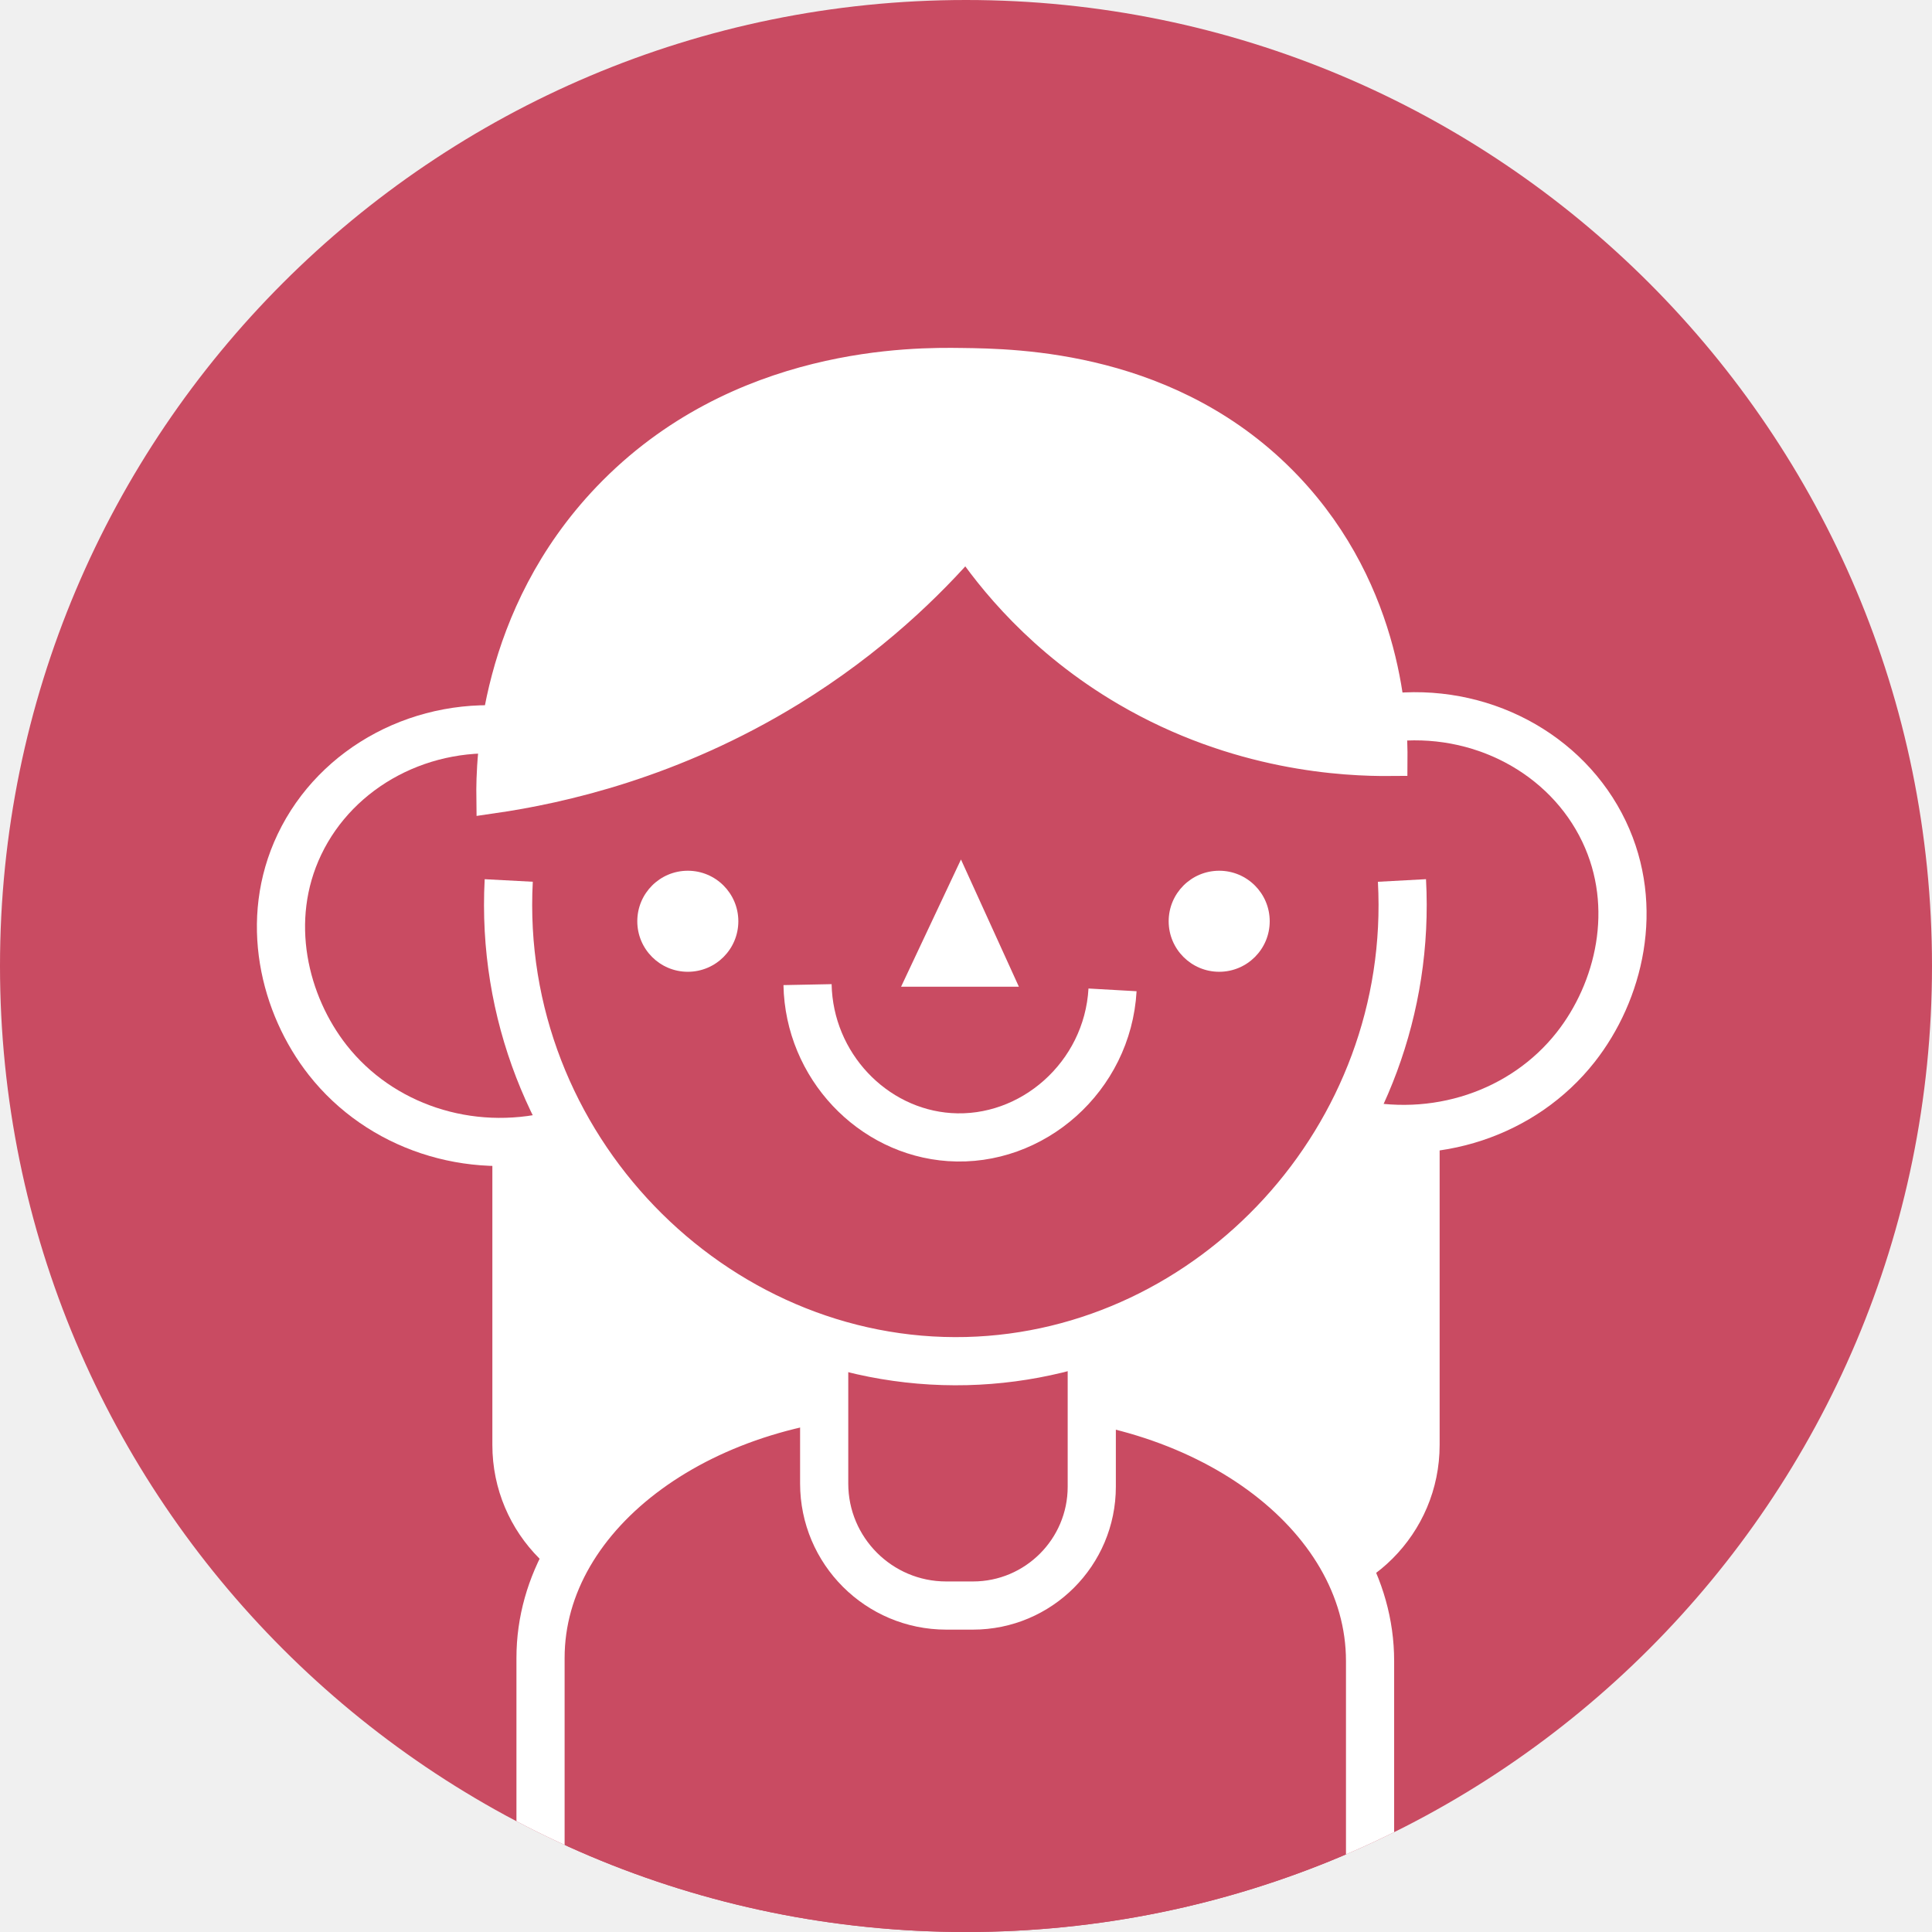
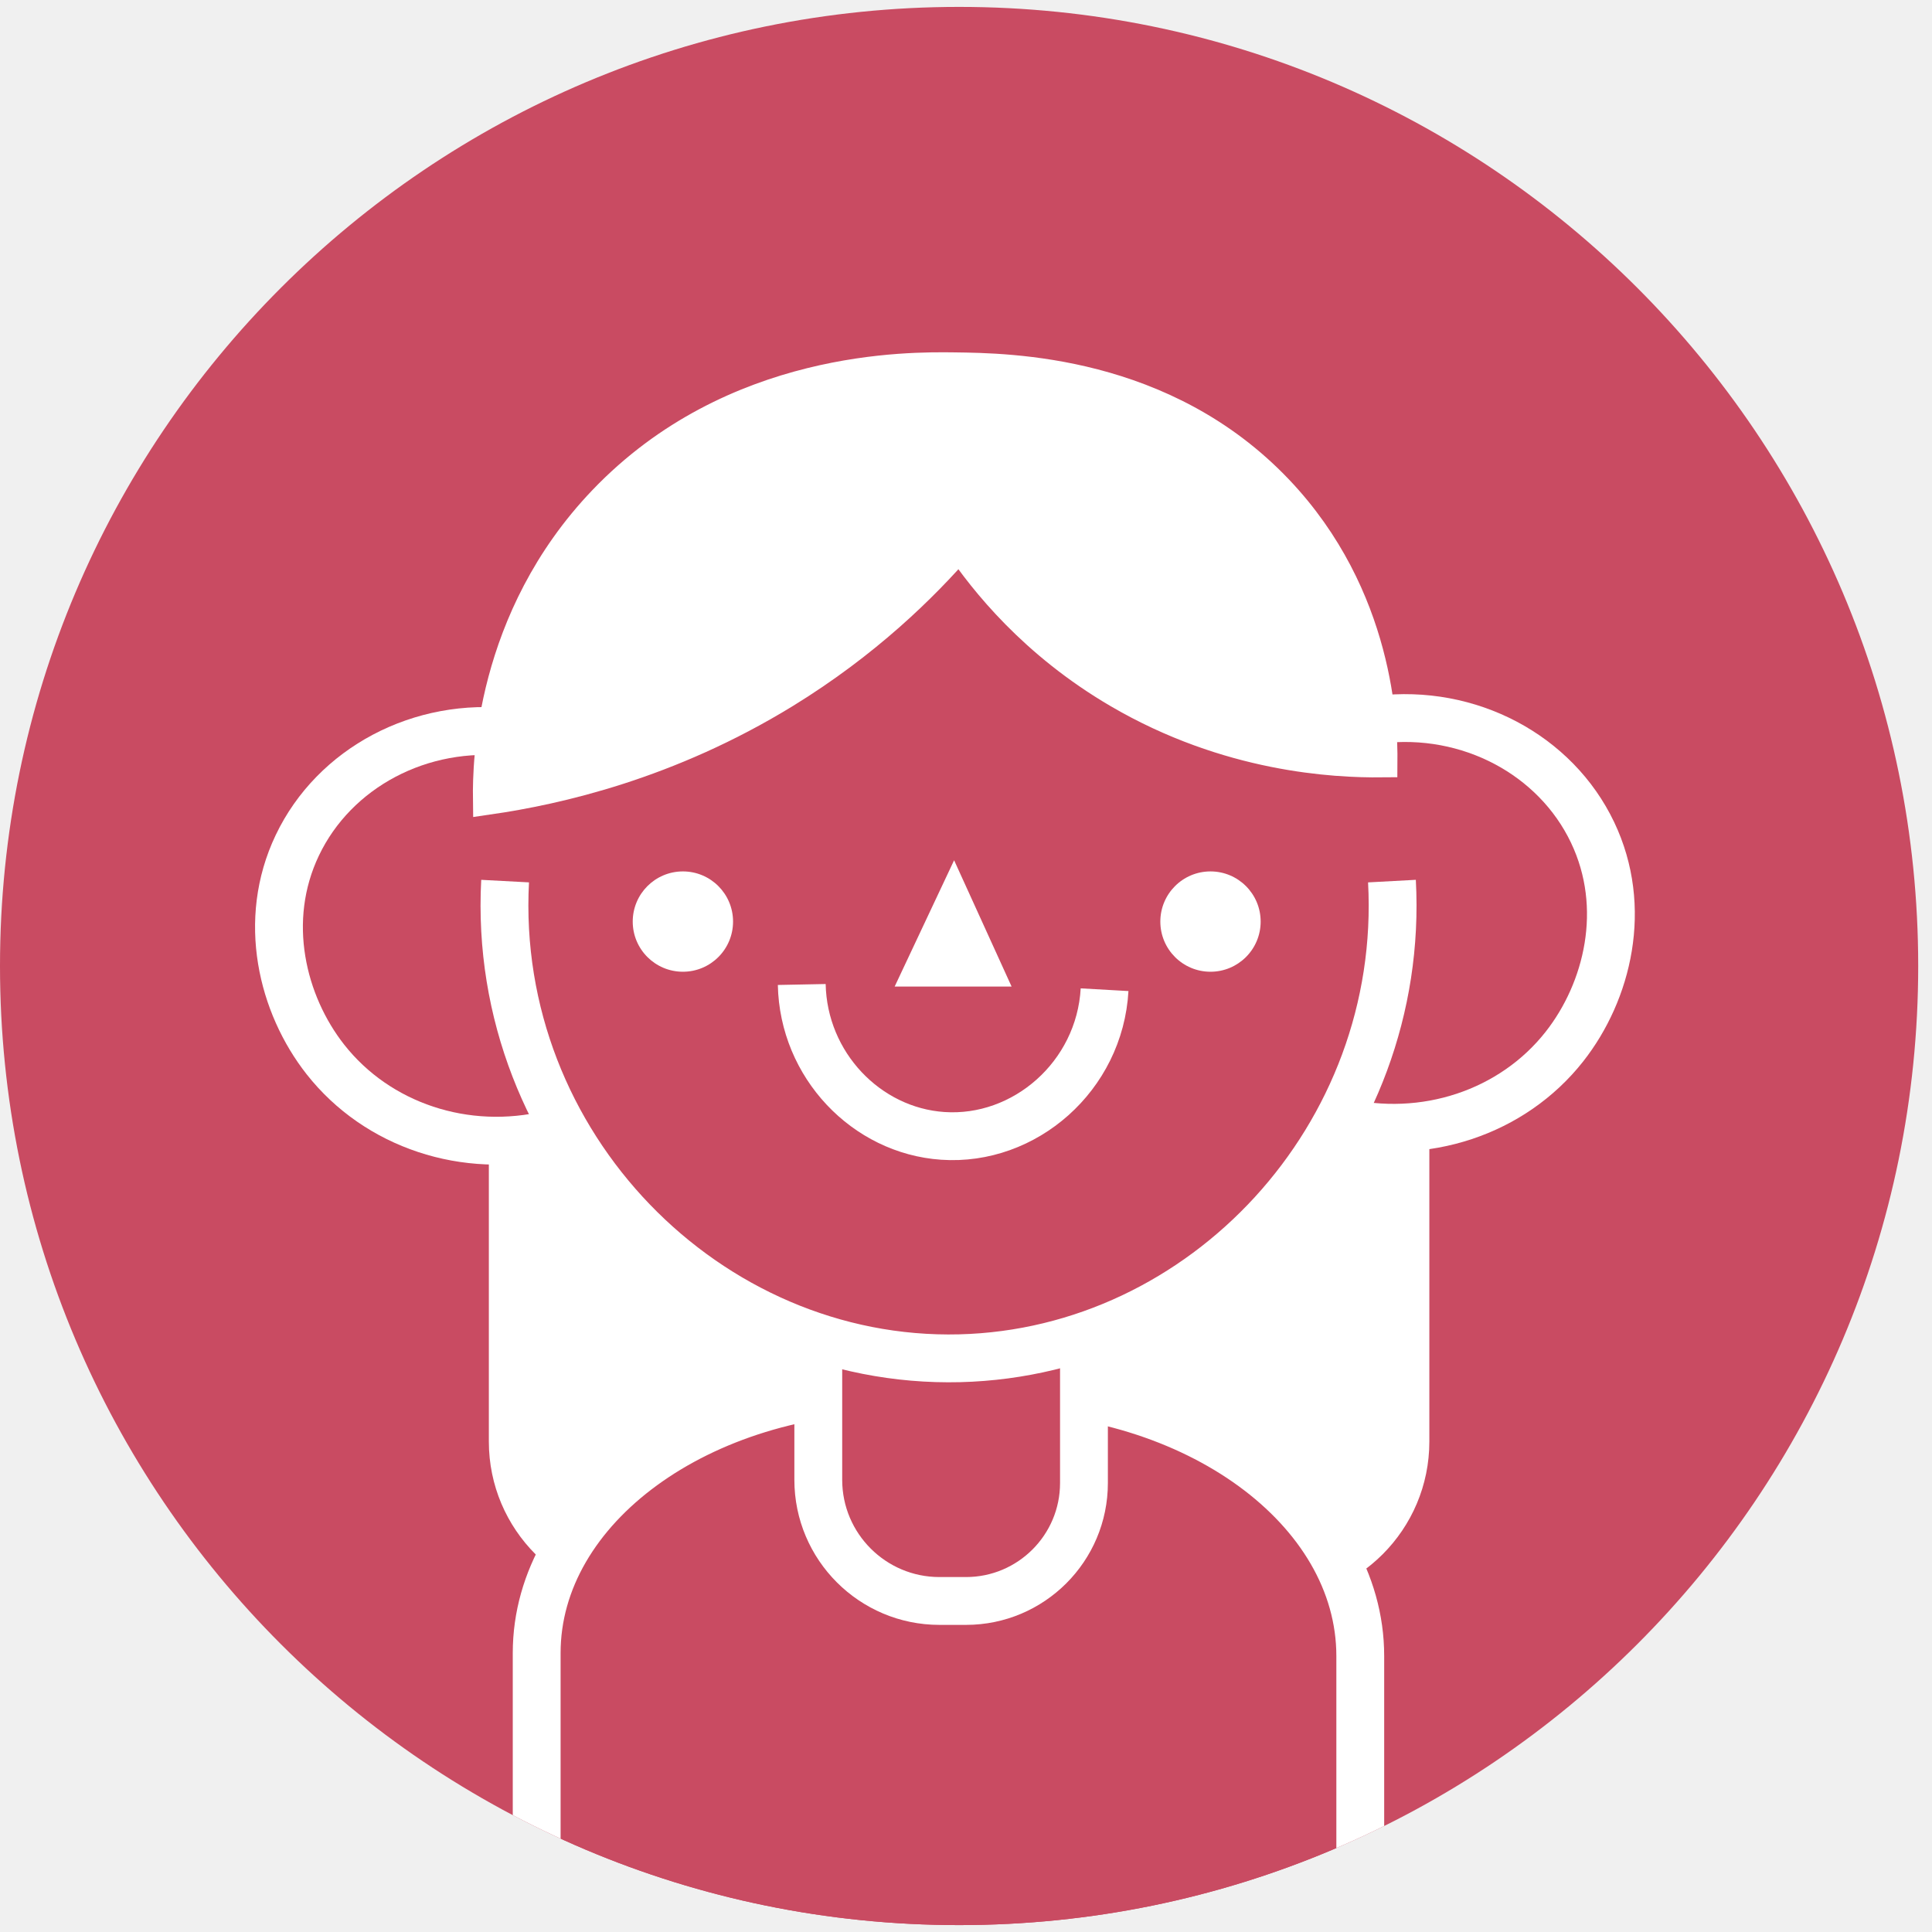
- <svg xmlns="http://www.w3.org/2000/svg" width="361" height="361" viewBox="0 0 361 361" fill="none">
-   <circle cx="180.5" cy="180.5" r="180.5" fill="#C94B62" />
-   <mask id="mask0_592_3737" style="mask-type:alpha" maskUnits="userSpaceOnUse" x="0" y="0" width="361" height="361">
-     <circle cx="180.5" cy="180.5" r="180.5" fill="#FDAA2D" />
+ <svg xmlns="http://www.w3.org/2000/svg" width="70" height="70" viewBox="0 0 70 70" fill="none">
+   <circle cx="34.75" cy="35" r="34.75" fill="#C94B62" />
+   <mask id="mask0_301_5015" style="mask-type:alpha" maskUnits="userSpaceOnUse" x="0" y="0" width="70" height="70">
+     <circle cx="34.75" cy="35" r="34.75" fill="#FDAA2D" />
  </mask>
-   <g mask="url(#mask0_592_3737)">
-     <path d="M92 209H269V270C269 286.569 255.569 300 239 300H122C105.431 300 92 286.569 92 270V209Z" fill="white" />
-     <path d="M169.286 260H186.924C225.052 260 256 282.564 256 310.362V373H101V309.786C101 282.308 131.598 260 169.286 260Z" fill="#C94B62" stroke="white" stroke-width="9" stroke-miterlimit="10" />
-     <path d="M155.1 240H202.91C203.51 240 204 240.49 204 241.09V277.8C204 290.05 194.05 300 181.8 300H176.8C164.22 300 154 289.78 154 277.2V241.09C154 240.49 154.49 240 155.09 240H155.1Z" fill="#C94B62" stroke="white" stroke-width="9" stroke-miterlimit="10" />
-     <path d="M95.06 164.52C92.42 214.24 133.2 255.51 180.63 254.32C226.53 253.17 264.56 212.61 261.96 164.52" fill="#C94B62" />
-     <path d="M95.06 164.52C92.42 214.24 133.2 255.51 180.63 254.32C226.53 253.17 264.56 212.61 261.96 164.52" stroke="white" stroke-width="9" stroke-linejoin="round" />
-     <path d="M259.41 134.14C276.49 132.07 292.76 140.76 299.72 155.36C306.47 169.52 302.57 185.31 294.42 195.67C284.65 208.08 268.04 213.61 252.04 209.72" stroke="white" stroke-width="9" stroke-miterlimit="10" />
-     <path d="M128.52 181.58C133.734 181.58 137.96 177.354 137.96 172.14C137.96 166.926 133.734 162.7 128.52 162.7C123.307 162.7 119.08 166.926 119.08 172.14C119.08 177.354 123.307 181.58 128.52 181.58Z" fill="white" />
-     <path d="M227.81 181.58C233.024 181.58 237.25 177.354 237.25 172.14C237.25 166.926 233.024 162.7 227.81 162.7C222.597 162.7 218.37 166.926 218.37 172.14C218.37 177.354 222.597 181.58 227.81 181.58Z" fill="white" />
-     <path d="M150.89 183.98C151.19 199.14 163.03 211.49 177.42 212.47C192.85 213.53 206.96 201.24 207.88 184.96" stroke="white" stroke-width="9" stroke-miterlimit="10" />
-     <path d="M179.56 160.6C175.83 168.52 172.1 176.45 168.37 184.37H190.38C186.77 176.45 183.17 168.52 179.56 160.6Z" fill="white" />
-     <path d="M96.26 136.57C79.18 134.5 62.91 143.19 55.95 157.79C49.2 171.95 53.1 187.74 61.25 198.1C71.02 210.51 87.63 216.04 103.63 212.15" stroke="white" stroke-width="9" stroke-miterlimit="10" />
-     <path d="M92.006 149C91.924 142.412 92.367 115.278 113.649 93.013C138.044 67.499 171.137 67.909 179.609 68.019C189.926 68.149 219.01 68.509 240.416 91.013C259.451 111.029 260.049 135.563 259.998 142.002C251.186 142.082 231.202 141.102 210.528 129.005C194.646 119.717 185.319 107.94 180.64 101.011C173.6 109.149 162.861 119.667 147.66 129.005C125.759 142.452 104.796 147.15 92.006 149Z" fill="white" stroke="white" stroke-width="6" stroke-miterlimit="10" />
+   <g mask="url(#mask0_301_5015)">
+     <path d="M17.712 40.487H51.788V52.231C51.788 55.42 49.202 58.006 46.013 58.006H23.488C20.298 58.006 17.712 55.42 17.712 52.231V40.487Z" fill="white" />
+     <path d="M32.591 50.305H35.987C43.327 50.305 49.285 54.649 49.285 60.001V72.06H19.445V59.89C19.445 54.6 25.335 50.305 32.591 50.305Z" fill="#C94B62" stroke="white" stroke-width="1.733" stroke-miterlimit="10" />
+     <path d="M29.86 46.455H39.064C39.18 46.455 39.274 46.549 39.274 46.665V53.732C39.274 56.091 37.359 58.006 35 58.006H34.038C31.616 58.006 29.648 56.039 29.648 53.617V46.665C29.648 46.549 29.742 46.455 29.858 46.455H29.86Z" fill="#C94B62" stroke="white" stroke-width="1.733" stroke-miterlimit="10" />
+     <path d="M18.301 31.924C17.793 41.496 25.644 49.441 34.775 49.212C43.612 48.99 50.933 41.182 50.433 31.924" fill="#C94B62" />
+     <path d="M18.301 31.924C17.793 41.496 25.644 49.441 34.775 49.212C43.612 48.99 50.933 41.182 50.433 31.924" stroke="white" stroke-width="1.733" stroke-linejoin="round" />
+     <path d="M49.942 26.075C53.23 25.676 56.362 27.349 57.702 30.16C59.002 32.886 58.251 35.926 56.682 37.92C54.801 40.31 51.603 41.374 48.523 40.626" stroke="white" stroke-width="1.733" stroke-miterlimit="10" />
+     <path d="M24.743 35.208C25.747 35.208 26.56 34.394 26.56 33.391C26.56 32.387 25.747 31.573 24.743 31.573C23.739 31.573 22.925 32.387 22.925 33.391C22.925 34.394 23.739 35.208 24.743 35.208Z" fill="white" />
+     <path d="M43.858 35.208C44.862 35.208 45.676 34.394 45.676 33.391C45.676 32.387 44.862 31.573 43.858 31.573C42.854 31.573 42.041 32.387 42.041 33.391C42.041 34.394 42.854 35.208 43.858 35.208Z" fill="white" />
+     <path d="M29.049 35.67C29.107 38.589 31.387 40.966 34.157 41.155C37.128 41.359 39.844 38.993 40.021 35.859" stroke="white" stroke-width="1.733" stroke-miterlimit="10" />
+     <path d="M34.569 31.169C33.851 32.694 33.133 34.22 32.415 35.745H36.652C35.957 34.22 35.264 32.694 34.569 31.169Z" fill="white" />
+     <path d="M18.532 26.543C15.244 26.144 12.111 27.817 10.772 30.628C9.472 33.354 10.223 36.394 11.792 38.388C13.673 40.778 16.871 41.842 19.951 41.093" stroke="white" stroke-width="1.733" stroke-miterlimit="10" />
+     <path d="M17.713 28.936C17.697 27.667 17.782 22.443 21.88 18.157C26.576 13.245 32.947 13.324 34.578 13.345C36.565 13.37 42.164 13.439 46.285 17.772C49.95 21.625 50.065 26.349 50.055 27.588C48.358 27.604 44.511 27.415 40.531 25.086C37.473 23.298 35.678 21.031 34.777 19.697C33.422 21.264 31.354 23.288 28.428 25.086C24.211 27.675 20.175 28.579 17.713 28.936Z" fill="white" stroke="white" stroke-width="1.155" stroke-miterlimit="10" />
  </g>
</svg>
